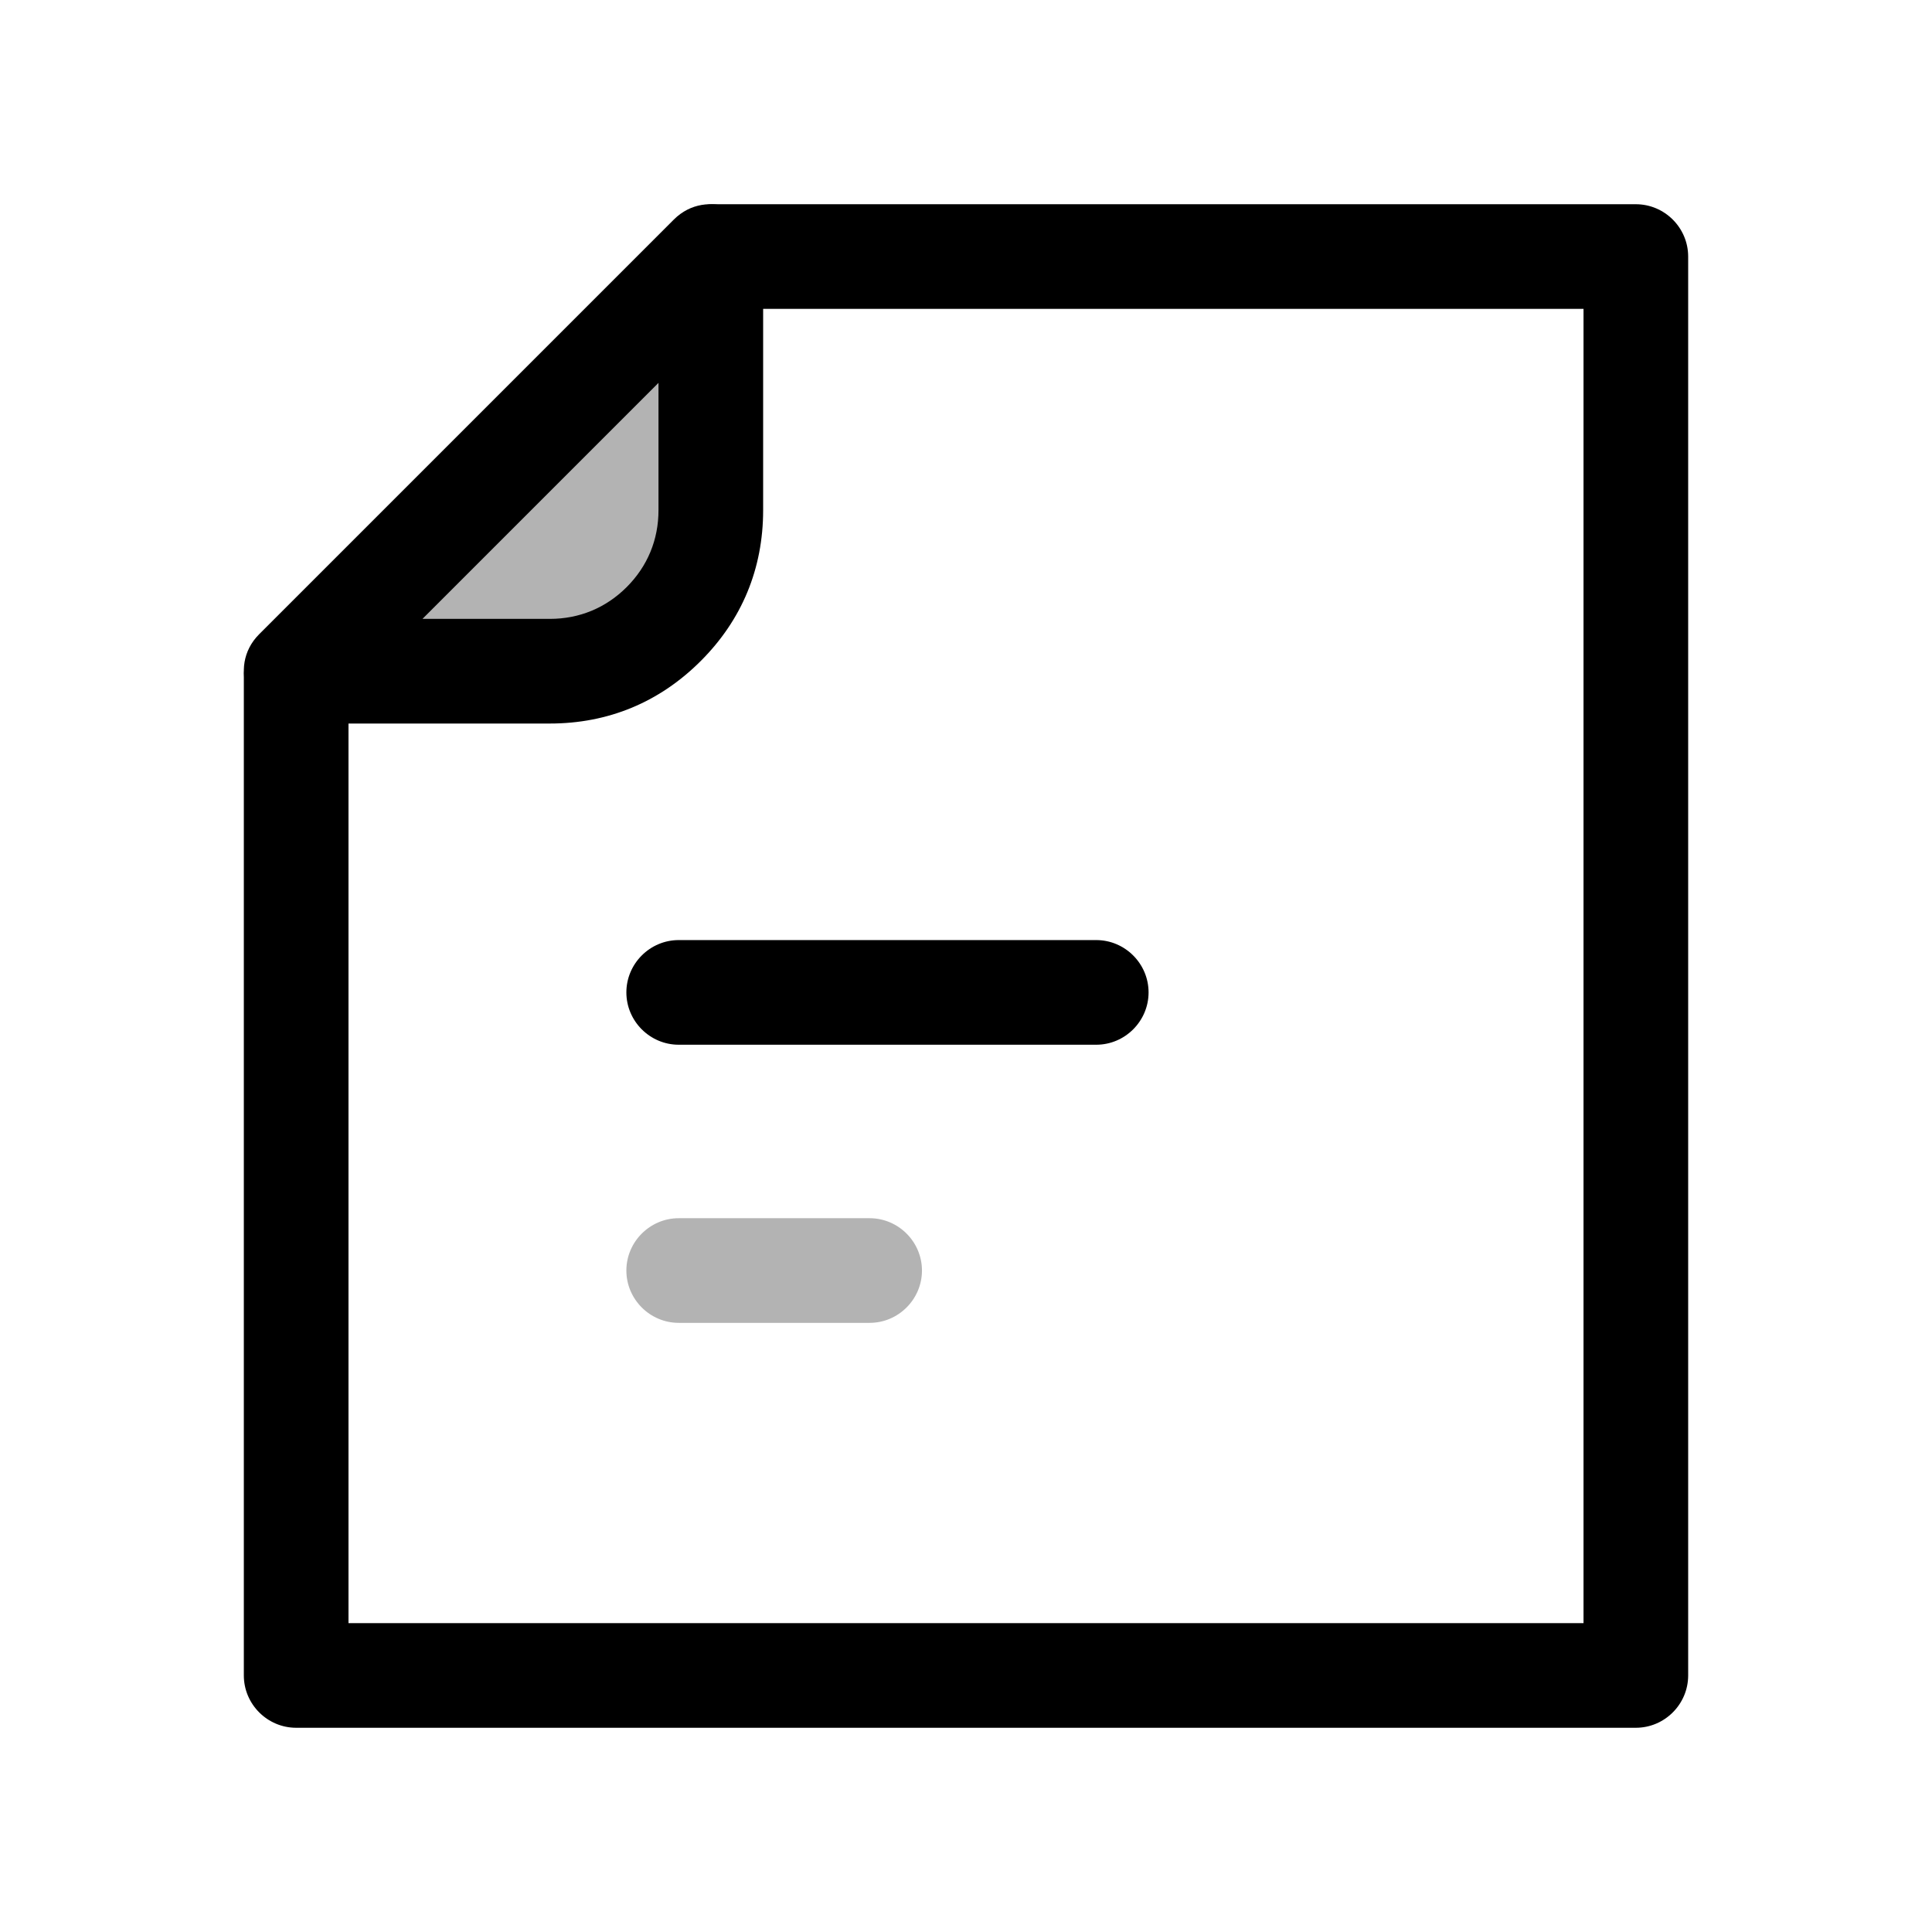
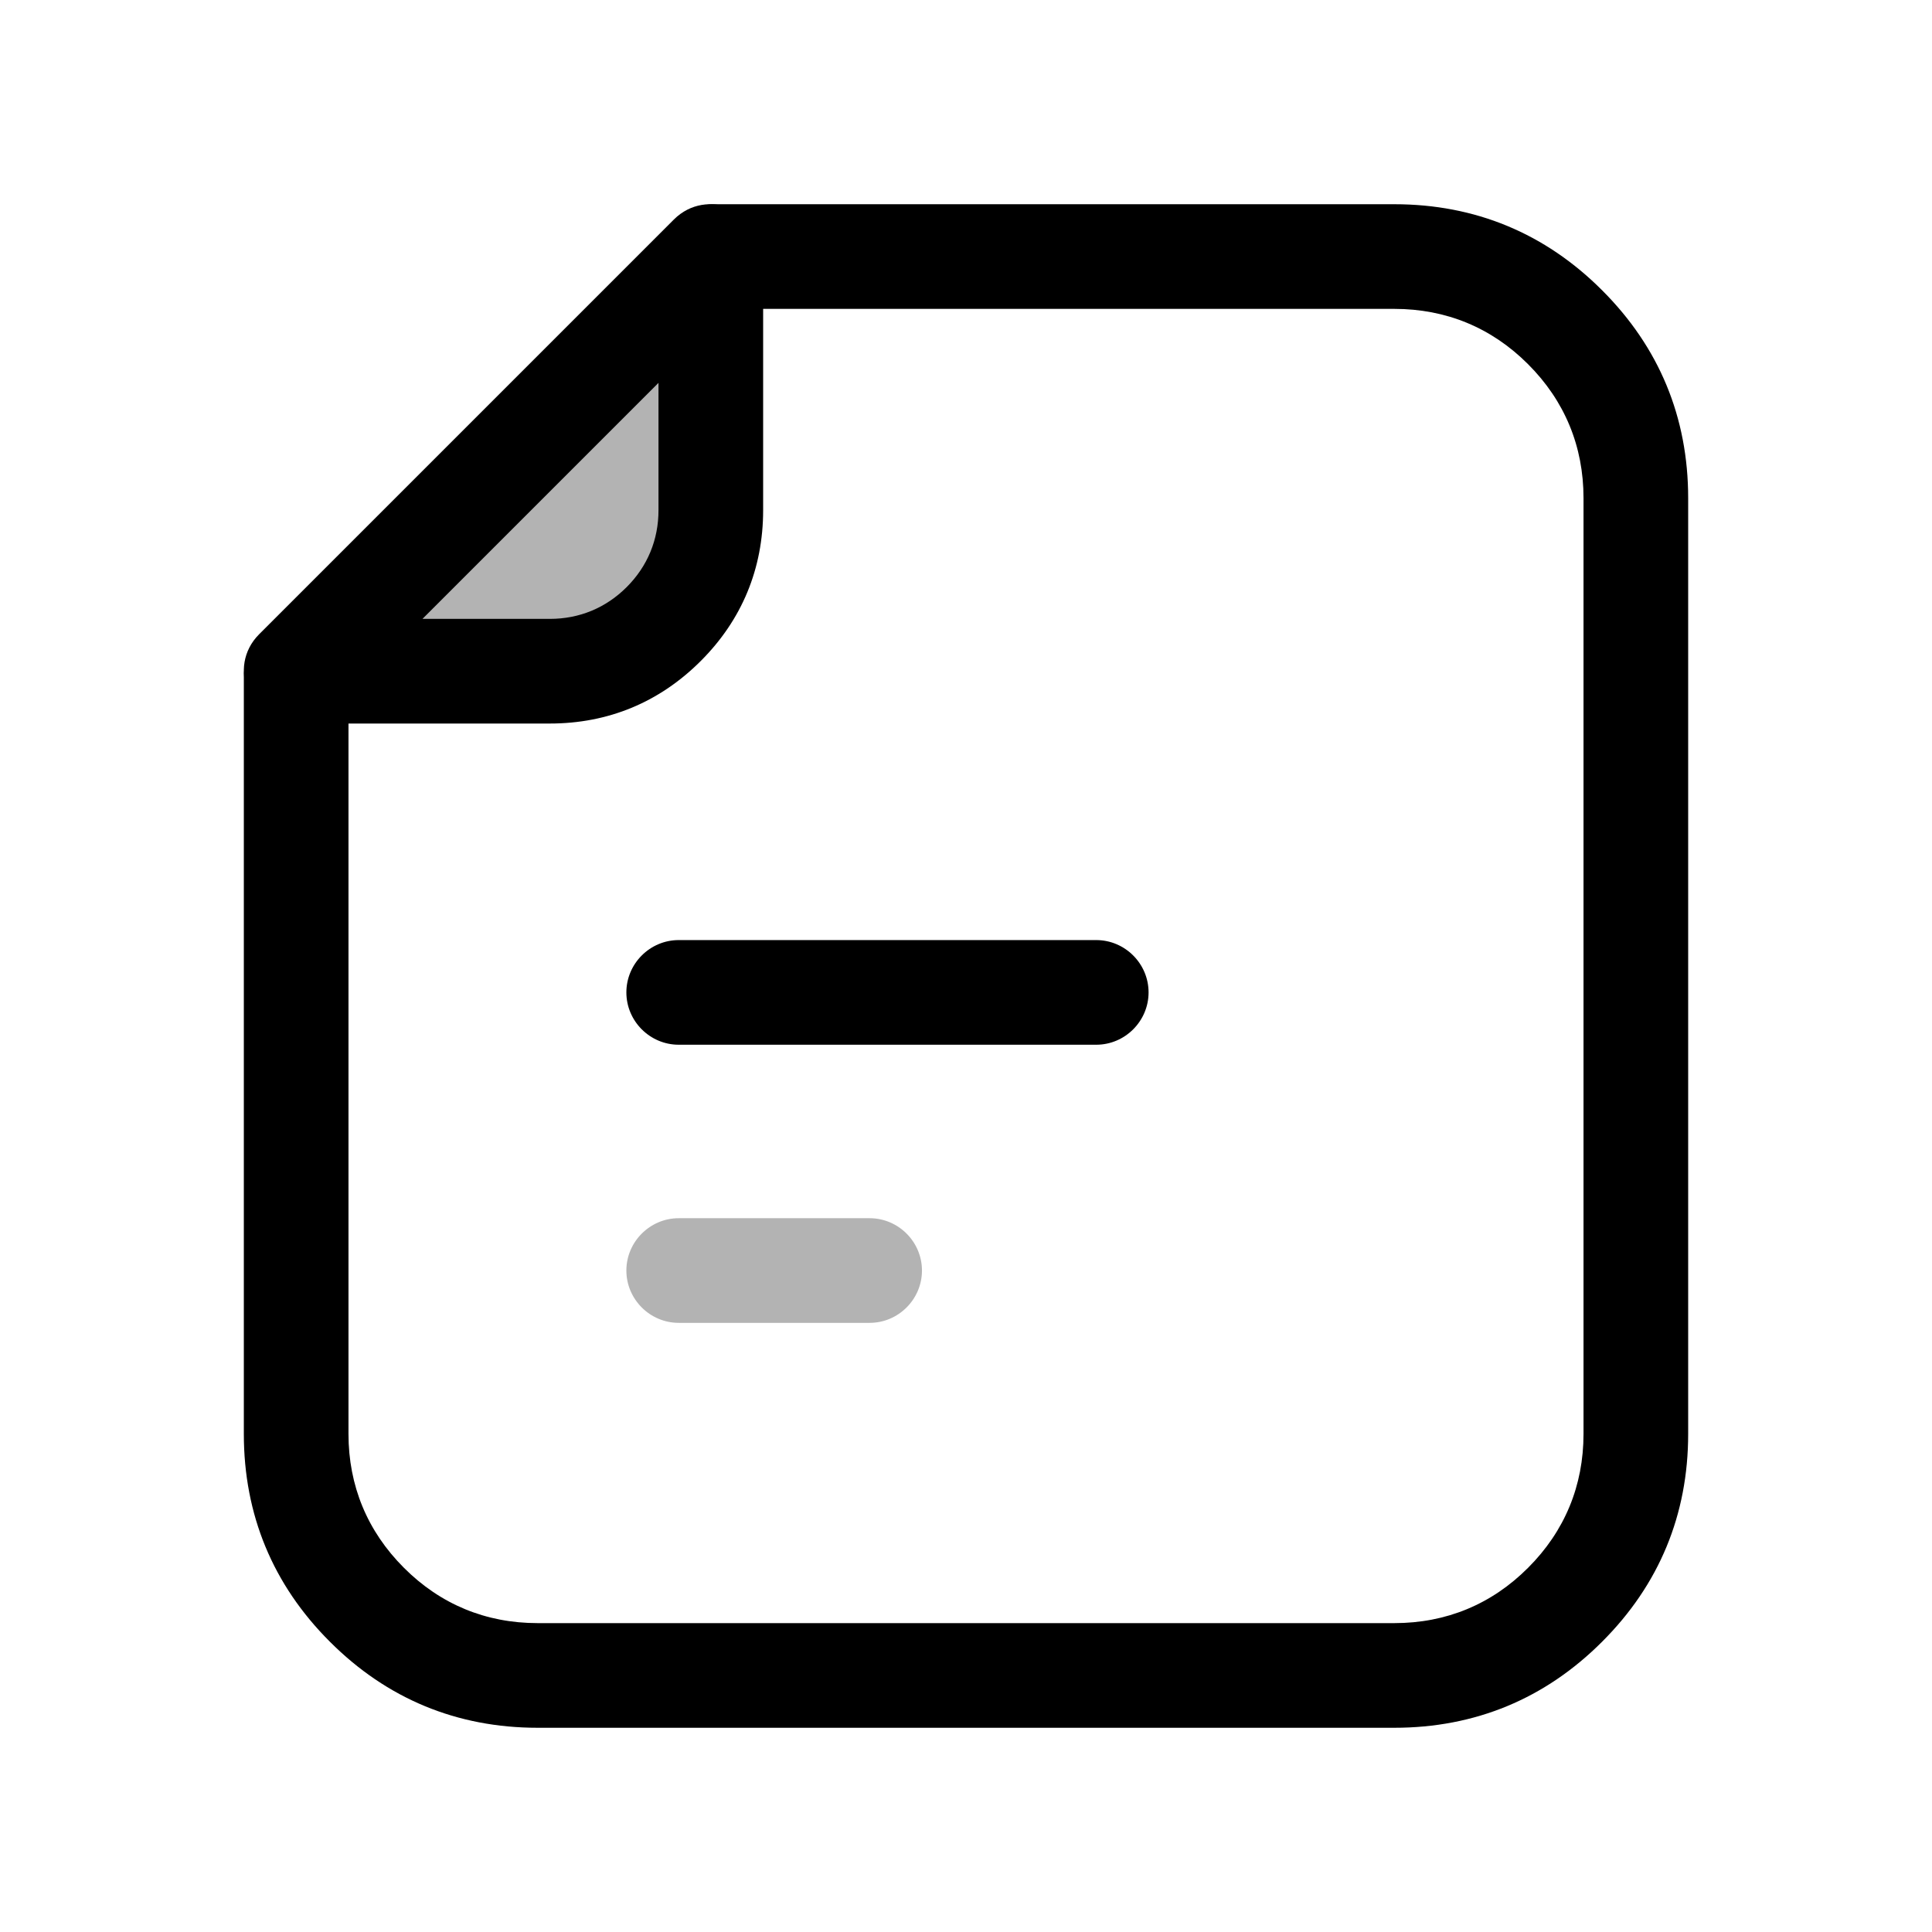
<svg xmlns="http://www.w3.org/2000/svg" width="24" height="24" viewBox="0 0 24 24" fill="none">
-   <path d="M4.329 8.402v11.761h15.342v-16.326h-10.797c-.357 0-.65-.293-.65-.65 0-.358.293-.65.65-.65h11.447c.357 0 .65.292.65.65v17.626c0 .358-.293.65-.65.65h-16.642c-.357 0-.65-.292-.65-.65v-12.411c0-.357.293-.65.65-.65.357 0 .65.293.65.65z" fill="currentColor" fill-rule="evenodd" />
+   <path d="M4.329 8.402v9.411c0 .643.234 1.208.688 1.662.454.455 1.019.688 1.662.688h10.642c.643 0 1.208-.233 1.662-.688.454-.454.688-1.019.688-1.662v-11.626c0-.643-.234-1.208-.688-1.662-.454-.455-1.019-.688-1.662-.688h-8.447c-.357 0-.65-.293-.65-.65 0-.358.293-.65.65-.65h8.447c1.002 0 1.873.36 2.581 1.069.709.708 1.069 1.578 1.069 2.581v11.626c0 1.003-.36 1.873-1.069 2.581-.708.709-1.579 1.069-2.581 1.069h-10.642c-1.002 0-1.873-.36-2.581-1.069-.709-.708-1.069-1.578-1.069-2.581v-9.411c0-.357.293-.65.65-.65.357 0 .65.293.65.65z" fill="currentColor" fill-rule="evenodd" />
  <path d="M8.83 3.187v3.151c0 1.103-.897 2-2 2h-3.151z" fill="currentColor" fill-opacity="0.3" fill-rule="evenodd" />
  <path d="M9.48 3.187v3.151c0 .725-.263 1.362-.776 1.874-.512.512-1.149.776-1.874.776h-3.151c-.577 0-.867-.702-.46-1.109l5.152-5.152c.408-.408 1.109-.116 1.109.46zm-4.232 4.501 2.932-2.932v1.582c0 .367-.136.696-.395.955-.259.259-.588.395-.955.395zm3.183 3.99h5.187c.357 0 .65.293.65.65 0 .357-.293.65-.65.65h-5.187c-.357 0-.65-.293-.65-.65 0-.357.293-.65.65-.65z" fill="currentColor" fill-rule="evenodd" />
  <path d="M8.431 15.133h2.372c.357 0 .65.293.65.65 0 .357-.293.65-.65.65h-2.372c-.357 0-.65-.293-.65-.65 0-.357.293-.65.65-.65z" fill="currentColor" fill-opacity="0.3" fill-rule="evenodd" />
</svg>
